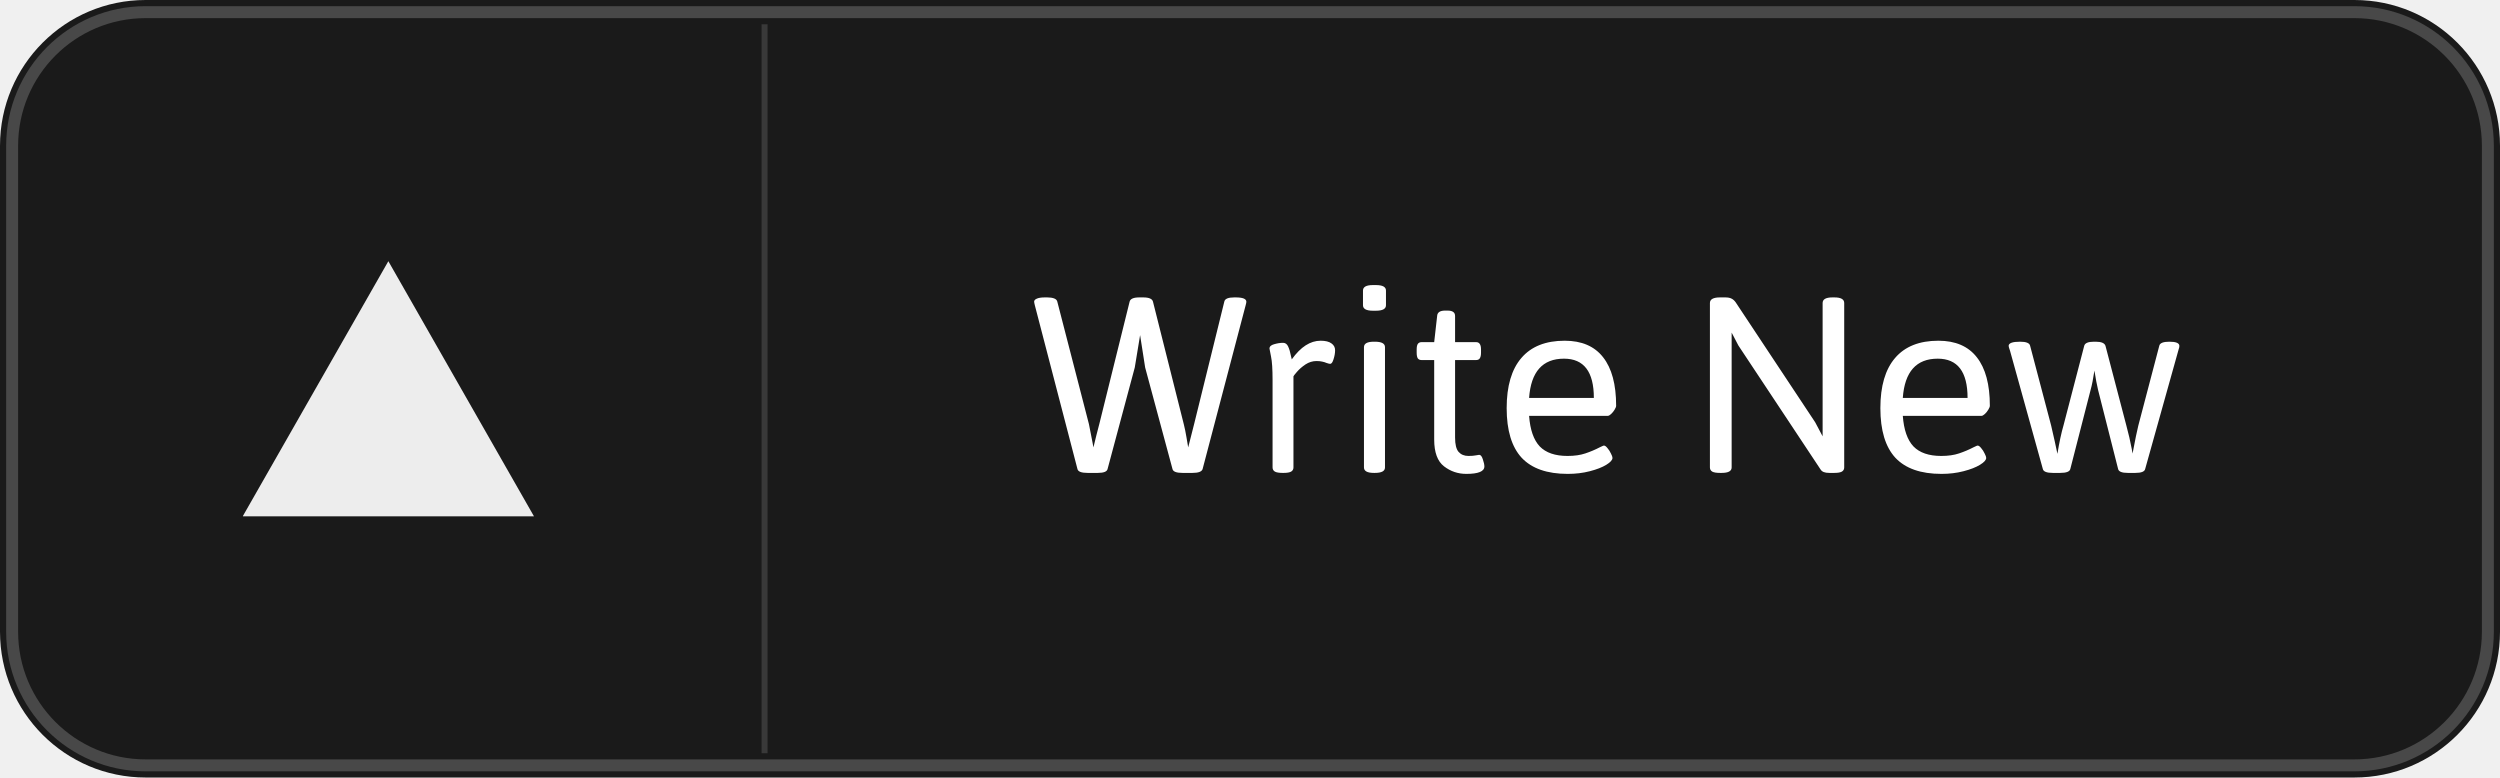
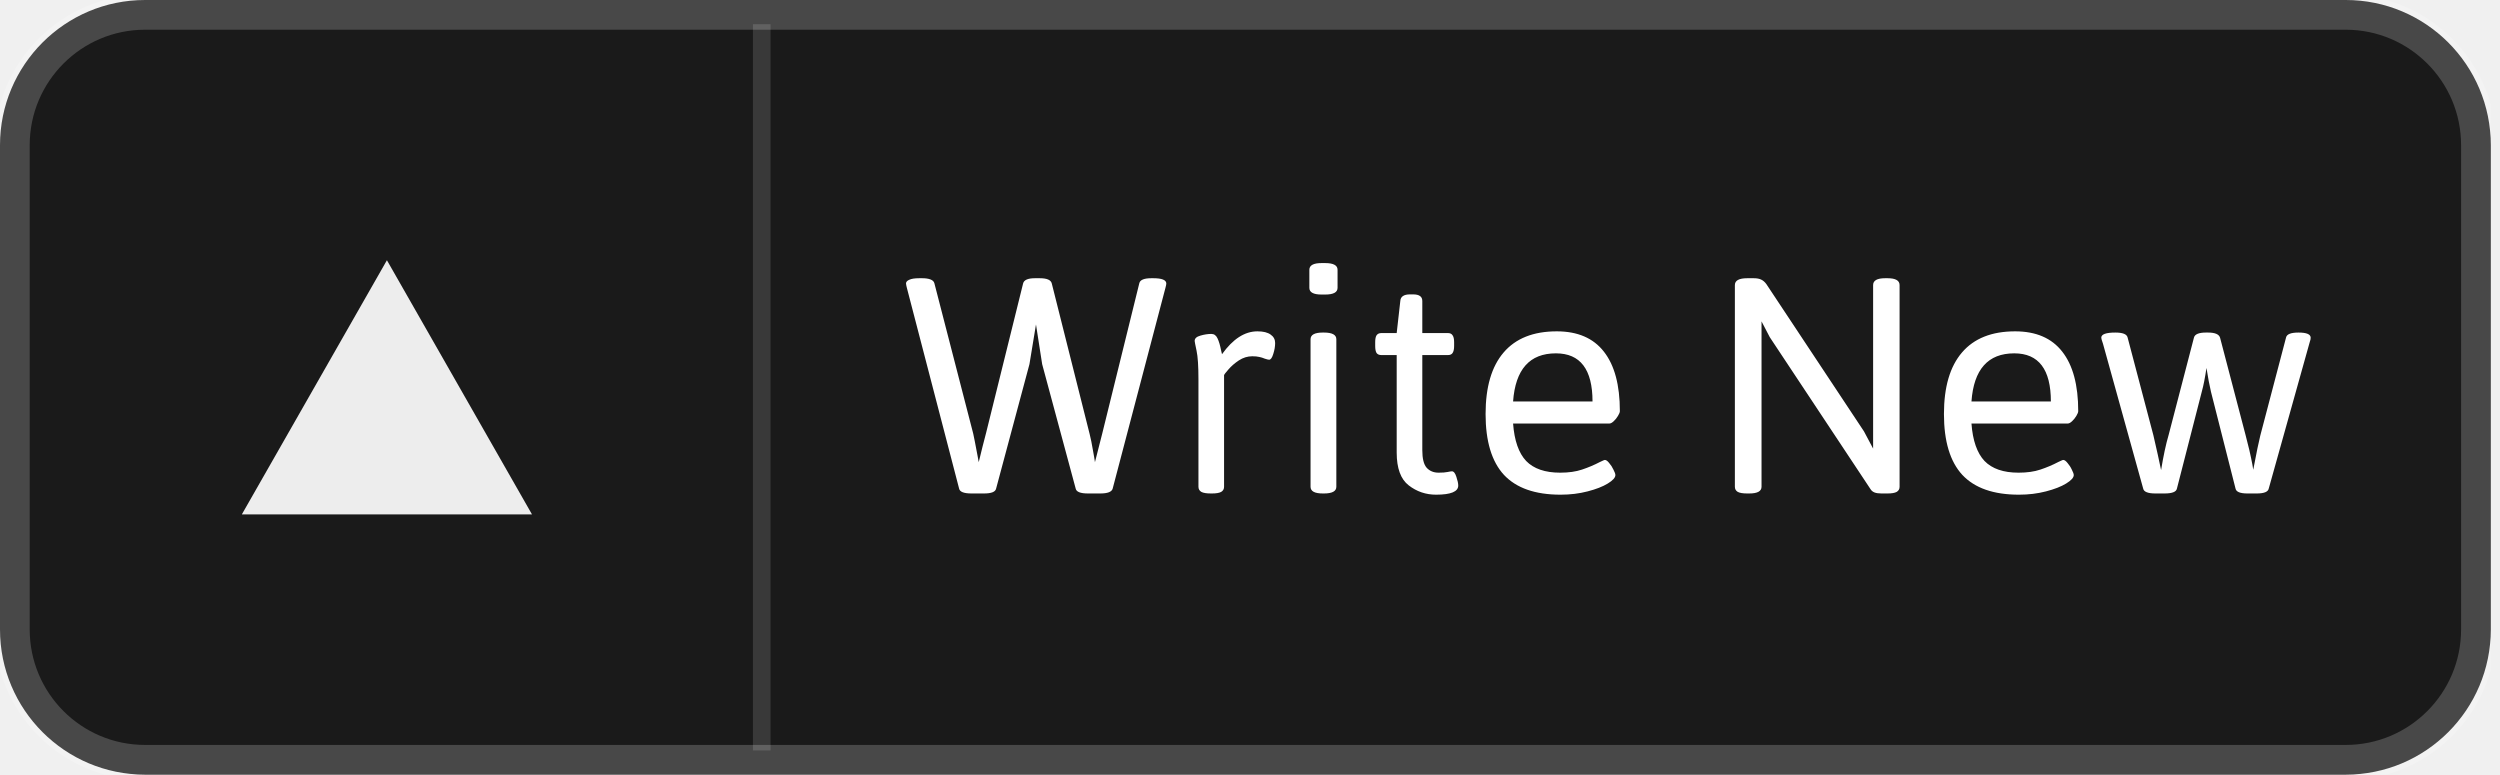
- <svg xmlns="http://www.w3.org/2000/svg" width="418" height="130" viewBox="0 0 418 130" fill="none">
+ <svg xmlns="http://www.w3.org/2000/svg" width="142" height="44" viewBox="0 0 142 44" fill="none">
  <g clip-path="url(#clip0_2_2)">
-     <path d="M393.65 0H24.349C10.902 0 0 10.913 0 24.375V105.625C0 119.087 10.902 130 24.349 130H393.65C407.098 130 418 119.087 418 105.625V24.375C418 10.913 407.098 0 393.65 0Z" fill="#1A1A1A" />
-     <path d="M393.65 2.031H24.349C12.022 2.031 2.029 12.035 2.029 24.375V105.625C2.029 117.965 12.022 127.969 24.349 127.969H393.65C405.978 127.969 415.971 117.965 415.971 105.625V24.375C415.971 12.035 405.978 2.031 393.65 2.031Z" stroke="white" stroke-opacity="0.2" stroke-width="2" />
-     <mask id="mask0_2_2" style="mask-type:luminance" maskUnits="userSpaceOnUse" x="40" y="40" width="50" height="50">
-       <path d="M40.583 40.625H89.281V89.375H40.583V40.625Z" fill="white" />
+     <path d="M133.236 0H8.241C3.69 0 0 3.694 0 8.25V35.75C0 40.306 3.69 44 8.241 44H133.236C137.787 44 141.477 40.306 141.477 35.75V8.25C141.477 3.694 137.787 0 133.236 0Z" fill="#1A1A1A" />
+     <path d="M133.236 0.688H8.241C4.069 0.688 0.687 4.073 0.687 8.25V35.75C0.687 39.927 4.069 43.312 8.241 43.312H133.236C137.408 43.312 140.79 39.927 140.79 35.75V8.25C140.79 4.073 137.408 0.688 133.236 0.688Z" stroke="white" stroke-opacity="0.2" stroke-width="2" />
+     <mask id="mask0_2_2" style="mask-type:luminance" maskUnits="userSpaceOnUse" x="13" y="13" width="18" height="18">
+       <path d="M13.736 13.75H30.218V30.25H13.736V13.75Z" fill="white" />
    </mask>
    <g mask="url(#mask0_2_2)">
-       <path fill-rule="evenodd" clip-rule="evenodd" d="M64.932 43.672L89.281 86.328H40.583L64.932 43.672Z" fill="#EDEDED" />
+       <path fill-rule="evenodd" clip-rule="evenodd" d="M21.977 14.781L30.218 29.219H13.736L21.977 14.781Z" fill="#EDEDED" />
    </g>
-     <path d="M127.835 4.062V125.938" stroke="white" stroke-opacity="0.14" />
-     <path d="M181.836 79.07C180.805 79.07 180.242 78.852 180.148 78.414L173.023 51.039C173.008 50.961 172.984 50.859 172.953 50.734C172.922 50.609 172.906 50.516 172.906 50.453C172.906 50.234 173.055 50.062 173.352 49.938C173.648 49.797 174.102 49.727 174.711 49.727H175.109C175.562 49.727 175.938 49.781 176.234 49.891C176.531 50 176.711 50.172 176.773 50.406L182.07 70.914C182.164 71.32 182.367 72.359 182.68 74.031C182.758 74.516 182.805 74.773 182.82 74.805C183.164 73.367 183.5 72.031 183.828 70.797L188.867 50.453C188.977 49.969 189.516 49.727 190.484 49.727H191.141C192.125 49.727 192.672 49.969 192.781 50.453L197.938 70.961C198.094 71.57 198.242 72.297 198.383 73.141C198.539 73.984 198.633 74.539 198.664 74.805C198.992 73.461 199.328 72.141 199.672 70.844L204.711 50.406C204.82 49.953 205.367 49.727 206.352 49.727H206.609C207.797 49.727 208.391 49.969 208.391 50.453C208.391 50.562 208.352 50.758 208.273 51.039L201.078 78.414C200.953 78.852 200.391 79.07 199.391 79.07H197.703C196.688 79.07 196.133 78.852 196.039 78.414L191.469 61.445L190.625 56.031L189.734 61.445L185.188 78.414C185.094 78.852 184.547 79.07 183.547 79.07H181.836ZM214.461 79.07C213.867 79.07 213.438 79 213.172 78.859C212.906 78.703 212.773 78.469 212.773 78.156V63.531C212.773 61.719 212.688 60.414 212.516 59.617C212.344 58.805 212.258 58.359 212.258 58.281C212.258 57.938 212.516 57.695 213.031 57.555C213.562 57.398 214.062 57.32 214.531 57.32C214.906 57.32 215.188 57.523 215.375 57.93C215.562 58.32 215.727 58.875 215.867 59.594L215.984 60.086C217.469 58.008 219.078 56.969 220.812 56.969C221.609 56.969 222.211 57.117 222.617 57.414C223.023 57.695 223.227 58.078 223.227 58.562C223.227 59.031 223.141 59.531 222.969 60.062C222.812 60.578 222.625 60.836 222.406 60.836C222.297 60.836 222.102 60.789 221.82 60.695C221.57 60.586 221.32 60.508 221.07 60.461C220.82 60.398 220.5 60.367 220.109 60.367C219.469 60.367 218.859 60.555 218.281 60.93C217.719 61.305 217.242 61.719 216.852 62.172C216.461 62.625 216.266 62.875 216.266 62.922V78.156C216.266 78.469 216.133 78.703 215.867 78.859C215.602 79 215.188 79.07 214.625 79.07H214.461ZM229.555 51.953C228.445 51.953 227.891 51.648 227.891 51.039V48.578C227.891 47.969 228.445 47.664 229.555 47.664H230.047C231.172 47.664 231.734 47.969 231.734 48.578V51.039C231.734 51.648 231.172 51.953 230.047 51.953H229.555ZM229.719 79.07C228.609 79.07 228.055 78.766 228.055 78.156V58.047C228.055 57.438 228.609 57.133 229.719 57.133H229.883C231.008 57.133 231.57 57.438 231.57 58.047V78.156C231.57 78.766 231.008 79.07 229.883 79.07H229.719ZM245.164 79.234C243.773 79.234 242.531 78.812 241.438 77.969C240.344 77.125 239.797 75.633 239.797 73.492V60.203H237.711C237.414 60.203 237.195 60.109 237.055 59.922C236.93 59.719 236.867 59.398 236.867 58.961V58.445C236.867 58.008 236.93 57.695 237.055 57.508C237.195 57.305 237.414 57.203 237.711 57.203H239.797L240.289 52.844C240.32 52.234 240.766 51.93 241.625 51.93H242.023C242.461 51.93 242.781 52.008 242.984 52.164C243.188 52.305 243.289 52.531 243.289 52.844V57.203H246.781C247.078 57.203 247.289 57.305 247.414 57.508C247.555 57.695 247.625 58.008 247.625 58.445V58.961C247.625 59.398 247.555 59.719 247.414 59.922C247.289 60.109 247.078 60.203 246.781 60.203H243.289V73.164C243.289 74.305 243.484 75.102 243.875 75.555C244.281 76.008 244.828 76.234 245.516 76.234C246.047 76.234 246.453 76.203 246.734 76.141C247.031 76.078 247.227 76.047 247.32 76.047C247.57 76.047 247.773 76.297 247.93 76.797C248.102 77.297 248.188 77.695 248.188 77.992C248.188 78.82 247.18 79.234 245.164 79.234ZM262.133 79.234C258.68 79.234 256.109 78.336 254.422 76.539C252.75 74.727 251.914 71.961 251.914 68.242C251.914 64.555 252.734 61.758 254.375 59.852C256.016 57.93 258.43 56.969 261.617 56.969C264.461 56.969 266.602 57.891 268.039 59.734C269.492 61.578 270.219 64.281 270.219 67.844C270.219 68 270.133 68.219 269.961 68.5C269.805 68.766 269.609 69.008 269.375 69.227C269.156 69.43 268.969 69.531 268.812 69.531H255.664C255.836 71.859 256.43 73.562 257.445 74.641C258.477 75.703 260.023 76.234 262.086 76.234C263.242 76.234 264.234 76.094 265.062 75.812C265.906 75.531 266.719 75.188 267.5 74.781C267.578 74.75 267.695 74.695 267.852 74.617C268.008 74.539 268.117 74.5 268.18 74.5C268.352 74.5 268.547 74.641 268.766 74.922C269 75.188 269.195 75.492 269.352 75.836C269.523 76.164 269.609 76.406 269.609 76.562C269.609 76.906 269.266 77.289 268.578 77.711C267.891 78.133 266.969 78.492 265.812 78.789C264.672 79.086 263.445 79.234 262.133 79.234ZM266.492 66.531C266.492 62.156 264.828 59.969 261.5 59.969C257.922 59.969 255.977 62.156 255.664 66.531H266.492ZM287.586 79.07C286.992 79.07 286.562 79 286.297 78.859C286.031 78.703 285.898 78.469 285.898 78.156V50.664C285.898 50.039 286.461 49.727 287.586 49.727H288.453C288.891 49.727 289.234 49.789 289.484 49.914C289.75 50.039 289.984 50.242 290.188 50.523L303.5 70.609L304.742 72.953V50.664C304.742 50.039 305.289 49.727 306.383 49.727H306.711C307.805 49.727 308.352 50.039 308.352 50.664V78.156C308.352 78.469 308.219 78.703 307.953 78.859C307.688 79 307.273 79.07 306.711 79.07H305.867C305.477 79.07 305.164 79.023 304.93 78.93C304.695 78.836 304.516 78.688 304.391 78.484L290.656 57.766L289.531 55.609V78.156C289.531 78.766 288.977 79.07 287.867 79.07H287.586ZM324.617 79.234C321.164 79.234 318.594 78.336 316.906 76.539C315.234 74.727 314.398 71.961 314.398 68.242C314.398 64.555 315.219 61.758 316.859 59.852C318.5 57.93 320.914 56.969 324.102 56.969C326.945 56.969 329.086 57.891 330.523 59.734C331.977 61.578 332.703 64.281 332.703 67.844C332.703 68 332.617 68.219 332.445 68.5C332.289 68.766 332.094 69.008 331.859 69.227C331.641 69.43 331.453 69.531 331.297 69.531H318.148C318.32 71.859 318.914 73.562 319.93 74.641C320.961 75.703 322.508 76.234 324.57 76.234C325.727 76.234 326.719 76.094 327.547 75.812C328.391 75.531 329.203 75.188 329.984 74.781C330.062 74.75 330.18 74.695 330.336 74.617C330.492 74.539 330.602 74.5 330.664 74.5C330.836 74.5 331.031 74.641 331.25 74.922C331.484 75.188 331.68 75.492 331.836 75.836C332.008 76.164 332.094 76.406 332.094 76.562C332.094 76.906 331.75 77.289 331.062 77.711C330.375 78.133 329.453 78.492 328.297 78.789C327.156 79.086 325.93 79.234 324.617 79.234ZM328.977 66.531C328.977 62.156 327.312 59.969 323.984 59.969C320.406 59.969 318.461 62.156 318.148 66.531H328.977ZM343.227 79.07C342.211 79.07 341.656 78.852 341.562 78.414L336.078 58.656C335.922 58.219 335.844 57.945 335.844 57.836C335.844 57.367 336.484 57.133 337.766 57.133C338.766 57.133 339.32 57.352 339.43 57.789L342.945 71.125C343.008 71.344 343.211 72.234 343.555 73.797C343.633 74.219 343.781 74.914 344 75.883C344.312 73.961 344.656 72.359 345.031 71.078L348.477 57.836C348.586 57.367 349.133 57.133 350.117 57.133H350.398C351.352 57.133 351.898 57.367 352.039 57.836L355.508 71.078C355.883 72.453 356.195 73.805 356.445 75.133C356.461 75.227 356.5 75.461 356.562 75.836C357 73.523 357.32 71.969 357.523 71.172L361.039 57.789C361.148 57.352 361.711 57.133 362.727 57.133C363.836 57.133 364.391 57.367 364.391 57.836C364.391 58.008 364.352 58.195 364.273 58.398L358.672 78.414C358.578 78.852 358.031 79.07 357.031 79.07H355.766C354.781 79.07 354.242 78.852 354.148 78.414L350.797 65.195C350.594 64.336 350.391 63.258 350.188 61.961C349.984 63.32 349.773 64.391 349.555 65.172L346.156 78.414C346.062 78.852 345.5 79.07 344.469 79.07H343.227Z" fill="white" />
+     <path d="M43.267 1.375V42.625" stroke="white" stroke-opacity="0.14" />
+     <path d="M55.182 28.029C54.752 28.029 54.518 27.938 54.478 27.756L51.51 16.35C51.503 16.317 51.493 16.275 51.48 16.223C51.467 16.171 51.461 16.131 51.461 16.105C51.461 16.014 51.523 15.943 51.647 15.891C51.77 15.832 51.959 15.803 52.213 15.803H52.379C52.568 15.803 52.724 15.825 52.848 15.871C52.971 15.917 53.046 15.988 53.072 16.086L55.279 24.631C55.318 24.8 55.403 25.233 55.533 25.93C55.566 26.131 55.585 26.239 55.592 26.252C55.735 25.653 55.875 25.096 56.012 24.582L58.111 16.105C58.157 15.904 58.382 15.803 58.785 15.803H59.059C59.469 15.803 59.697 15.904 59.742 16.105L61.891 24.65C61.956 24.904 62.018 25.207 62.076 25.559C62.141 25.91 62.18 26.141 62.193 26.252C62.33 25.692 62.47 25.142 62.613 24.602L64.713 16.086C64.758 15.897 64.986 15.803 65.397 15.803H65.504C65.999 15.803 66.246 15.904 66.246 16.105C66.246 16.151 66.23 16.232 66.197 16.35L63.199 27.756C63.147 27.938 62.913 28.029 62.496 28.029H61.793C61.37 28.029 61.139 27.938 61.1 27.756L59.195 20.686L58.844 18.43L58.473 20.686L56.578 27.756C56.539 27.938 56.311 28.029 55.895 28.029H55.182ZM68.775 28.029C68.528 28.029 68.349 28 68.238 27.941C68.128 27.876 68.072 27.779 68.072 27.648V21.555C68.072 20.799 68.037 20.256 67.965 19.924C67.893 19.585 67.857 19.4 67.857 19.367C67.857 19.224 67.965 19.123 68.18 19.064C68.401 18.999 68.609 18.967 68.805 18.967C68.961 18.967 69.078 19.051 69.156 19.221C69.234 19.384 69.303 19.615 69.361 19.914L69.41 20.119C70.029 19.253 70.699 18.82 71.422 18.82C71.754 18.82 72.005 18.882 72.174 19.006C72.343 19.123 72.428 19.283 72.428 19.484C72.428 19.68 72.392 19.888 72.32 20.109C72.255 20.324 72.177 20.432 72.086 20.432C72.04 20.432 71.959 20.412 71.842 20.373C71.738 20.328 71.633 20.295 71.529 20.275C71.425 20.249 71.292 20.236 71.129 20.236C70.862 20.236 70.608 20.314 70.367 20.471C70.133 20.627 69.934 20.799 69.772 20.988C69.609 21.177 69.527 21.281 69.527 21.301V27.648C69.527 27.779 69.472 27.876 69.361 27.941C69.251 28 69.078 28.029 68.844 28.029H68.775ZM75.064 16.73C74.602 16.73 74.371 16.604 74.371 16.35V15.324C74.371 15.07 74.602 14.943 75.064 14.943H75.269C75.738 14.943 75.973 15.07 75.973 15.324V16.35C75.973 16.604 75.738 16.73 75.269 16.73H75.064ZM75.133 28.029C74.671 28.029 74.439 27.902 74.439 27.648V19.27C74.439 19.016 74.671 18.889 75.133 18.889H75.201C75.67 18.889 75.904 19.016 75.904 19.27V27.648C75.904 27.902 75.67 28.029 75.201 28.029H75.133ZM81.568 28.098C80.989 28.098 80.471 27.922 80.016 27.57C79.56 27.219 79.332 26.597 79.332 25.705V20.168H78.463C78.339 20.168 78.248 20.129 78.189 20.051C78.137 19.966 78.111 19.833 78.111 19.65V19.436C78.111 19.253 78.137 19.123 78.189 19.045C78.248 18.96 78.339 18.918 78.463 18.918H79.332L79.537 17.102C79.55 16.848 79.736 16.721 80.094 16.721H80.26C80.442 16.721 80.576 16.753 80.66 16.818C80.745 16.877 80.787 16.971 80.787 17.102V18.918H82.242C82.366 18.918 82.454 18.96 82.506 19.045C82.564 19.123 82.594 19.253 82.594 19.436V19.65C82.594 19.833 82.564 19.966 82.506 20.051C82.454 20.129 82.366 20.168 82.242 20.168H80.787V25.568C80.787 26.044 80.868 26.376 81.031 26.564C81.201 26.753 81.428 26.848 81.715 26.848C81.936 26.848 82.106 26.835 82.223 26.809C82.346 26.783 82.428 26.77 82.467 26.77C82.571 26.77 82.656 26.874 82.721 27.082C82.792 27.29 82.828 27.456 82.828 27.58C82.828 27.925 82.408 28.098 81.568 28.098ZM88.639 28.098C87.2 28.098 86.129 27.723 85.426 26.975C84.729 26.219 84.381 25.067 84.381 23.518C84.381 21.981 84.723 20.816 85.406 20.021C86.09 19.221 87.096 18.82 88.424 18.82C89.609 18.82 90.501 19.204 91.1 19.973C91.705 20.741 92.008 21.867 92.008 23.352C92.008 23.417 91.972 23.508 91.9 23.625C91.835 23.736 91.754 23.837 91.656 23.928C91.565 24.012 91.487 24.055 91.422 24.055H85.943C86.015 25.025 86.262 25.734 86.686 26.184C87.115 26.626 87.76 26.848 88.619 26.848C89.101 26.848 89.514 26.789 89.859 26.672C90.211 26.555 90.549 26.412 90.875 26.242C90.908 26.229 90.956 26.206 91.022 26.174C91.087 26.141 91.132 26.125 91.158 26.125C91.23 26.125 91.311 26.184 91.402 26.301C91.5 26.412 91.581 26.538 91.647 26.682C91.718 26.818 91.754 26.919 91.754 26.984C91.754 27.128 91.611 27.287 91.324 27.463C91.038 27.639 90.654 27.788 90.172 27.912C89.697 28.036 89.186 28.098 88.639 28.098ZM90.455 22.805C90.455 20.982 89.762 20.07 88.375 20.07C86.884 20.07 86.074 20.982 85.943 22.805H90.455ZM99.244 28.029C98.997 28.029 98.818 28 98.707 27.941C98.596 27.876 98.541 27.779 98.541 27.648V16.193C98.541 15.933 98.775 15.803 99.244 15.803H99.606C99.788 15.803 99.931 15.829 100.035 15.881C100.146 15.933 100.243 16.018 100.328 16.135L105.875 24.504L106.393 25.48V16.193C106.393 15.933 106.62 15.803 107.076 15.803H107.213C107.669 15.803 107.896 15.933 107.896 16.193V27.648C107.896 27.779 107.841 27.876 107.73 27.941C107.62 28 107.447 28.029 107.213 28.029H106.861C106.699 28.029 106.568 28.01 106.471 27.971C106.373 27.932 106.298 27.87 106.246 27.785L100.523 19.152L100.055 18.254V27.648C100.055 27.902 99.824 28.029 99.361 28.029H99.244ZM114.674 28.098C113.235 28.098 112.164 27.723 111.461 26.975C110.764 26.219 110.416 25.067 110.416 23.518C110.416 21.981 110.758 20.816 111.441 20.021C112.125 19.221 113.131 18.82 114.459 18.82C115.644 18.82 116.536 19.204 117.135 19.973C117.74 20.741 118.043 21.867 118.043 23.352C118.043 23.417 118.007 23.508 117.936 23.625C117.87 23.736 117.789 23.837 117.691 23.928C117.6 24.012 117.522 24.055 117.457 24.055H111.979C112.05 25.025 112.298 25.734 112.721 26.184C113.15 26.626 113.795 26.848 114.654 26.848C115.136 26.848 115.549 26.789 115.895 26.672C116.246 26.555 116.585 26.412 116.91 26.242C116.943 26.229 116.992 26.206 117.057 26.174C117.122 26.141 117.167 26.125 117.193 26.125C117.265 26.125 117.346 26.184 117.438 26.301C117.535 26.412 117.617 26.538 117.682 26.682C117.753 26.818 117.789 26.919 117.789 26.984C117.789 27.128 117.646 27.287 117.359 27.463C117.073 27.639 116.689 27.788 116.207 27.912C115.732 28.036 115.221 28.098 114.674 28.098ZM116.49 22.805C116.49 20.982 115.797 20.07 114.41 20.07C112.919 20.07 112.109 20.982 111.979 22.805H116.49ZM122.428 28.029C122.005 28.029 121.773 27.938 121.734 27.756L119.449 19.523C119.384 19.341 119.352 19.227 119.352 19.182C119.352 18.986 119.618 18.889 120.152 18.889C120.569 18.889 120.8 18.98 120.846 19.162L122.311 24.719C122.337 24.81 122.421 25.181 122.564 25.832C122.597 26.008 122.659 26.297 122.75 26.701C122.88 25.9 123.023 25.233 123.18 24.699L124.615 19.182C124.661 18.986 124.889 18.889 125.299 18.889H125.416C125.813 18.889 126.041 18.986 126.1 19.182L127.545 24.699C127.701 25.272 127.831 25.835 127.936 26.389C127.942 26.428 127.958 26.525 127.984 26.682C128.167 25.718 128.3 25.07 128.385 24.738L129.85 19.162C129.895 18.98 130.13 18.889 130.553 18.889C131.015 18.889 131.246 18.986 131.246 19.182C131.246 19.253 131.23 19.331 131.197 19.416L128.863 27.756C128.824 27.938 128.596 28.029 128.18 28.029H127.652C127.242 28.029 127.018 27.938 126.979 27.756L125.582 22.248C125.497 21.89 125.413 21.441 125.328 20.9C125.243 21.467 125.156 21.913 125.064 22.238L123.648 27.756C123.609 27.938 123.375 28.029 122.945 28.029H122.428Z" fill="white" />
  </g>
  <defs>
    <clipPath id="clip0_2_2">
-       <rect width="418" height="130" fill="white" />
+       <rect width="141.477" height="44" fill="white" />
    </clipPath>
  </defs>
</svg>
